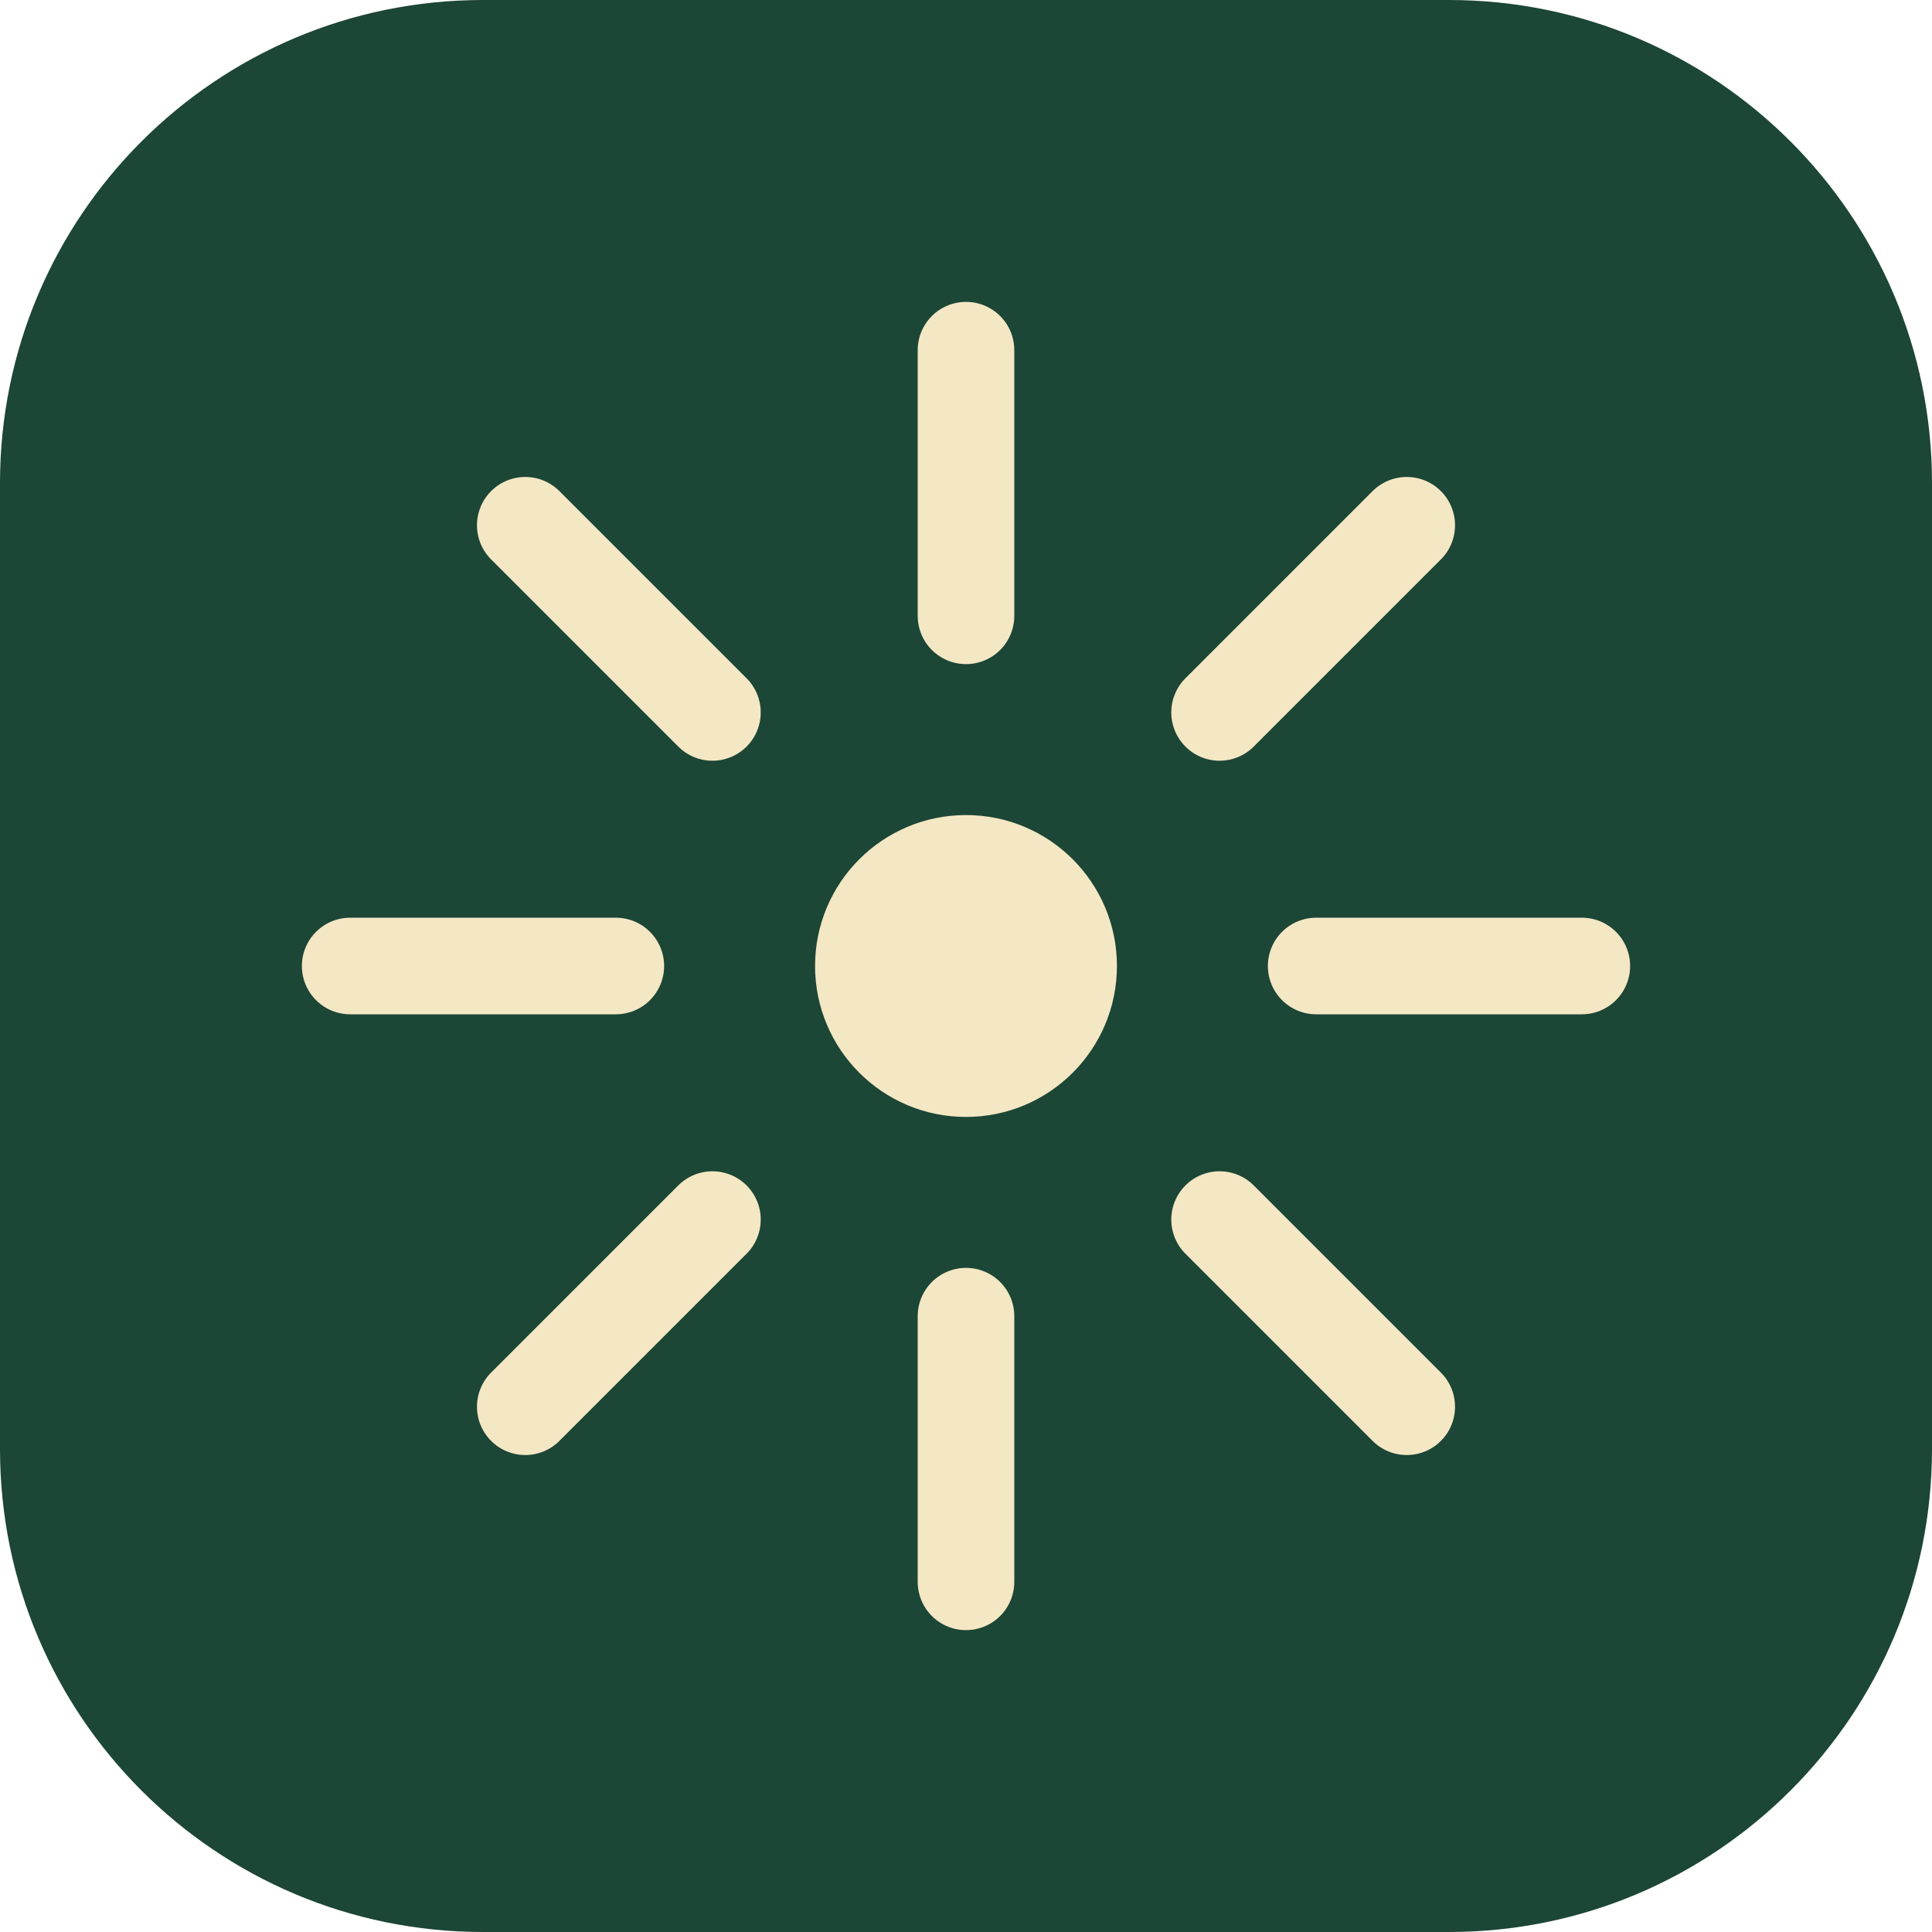
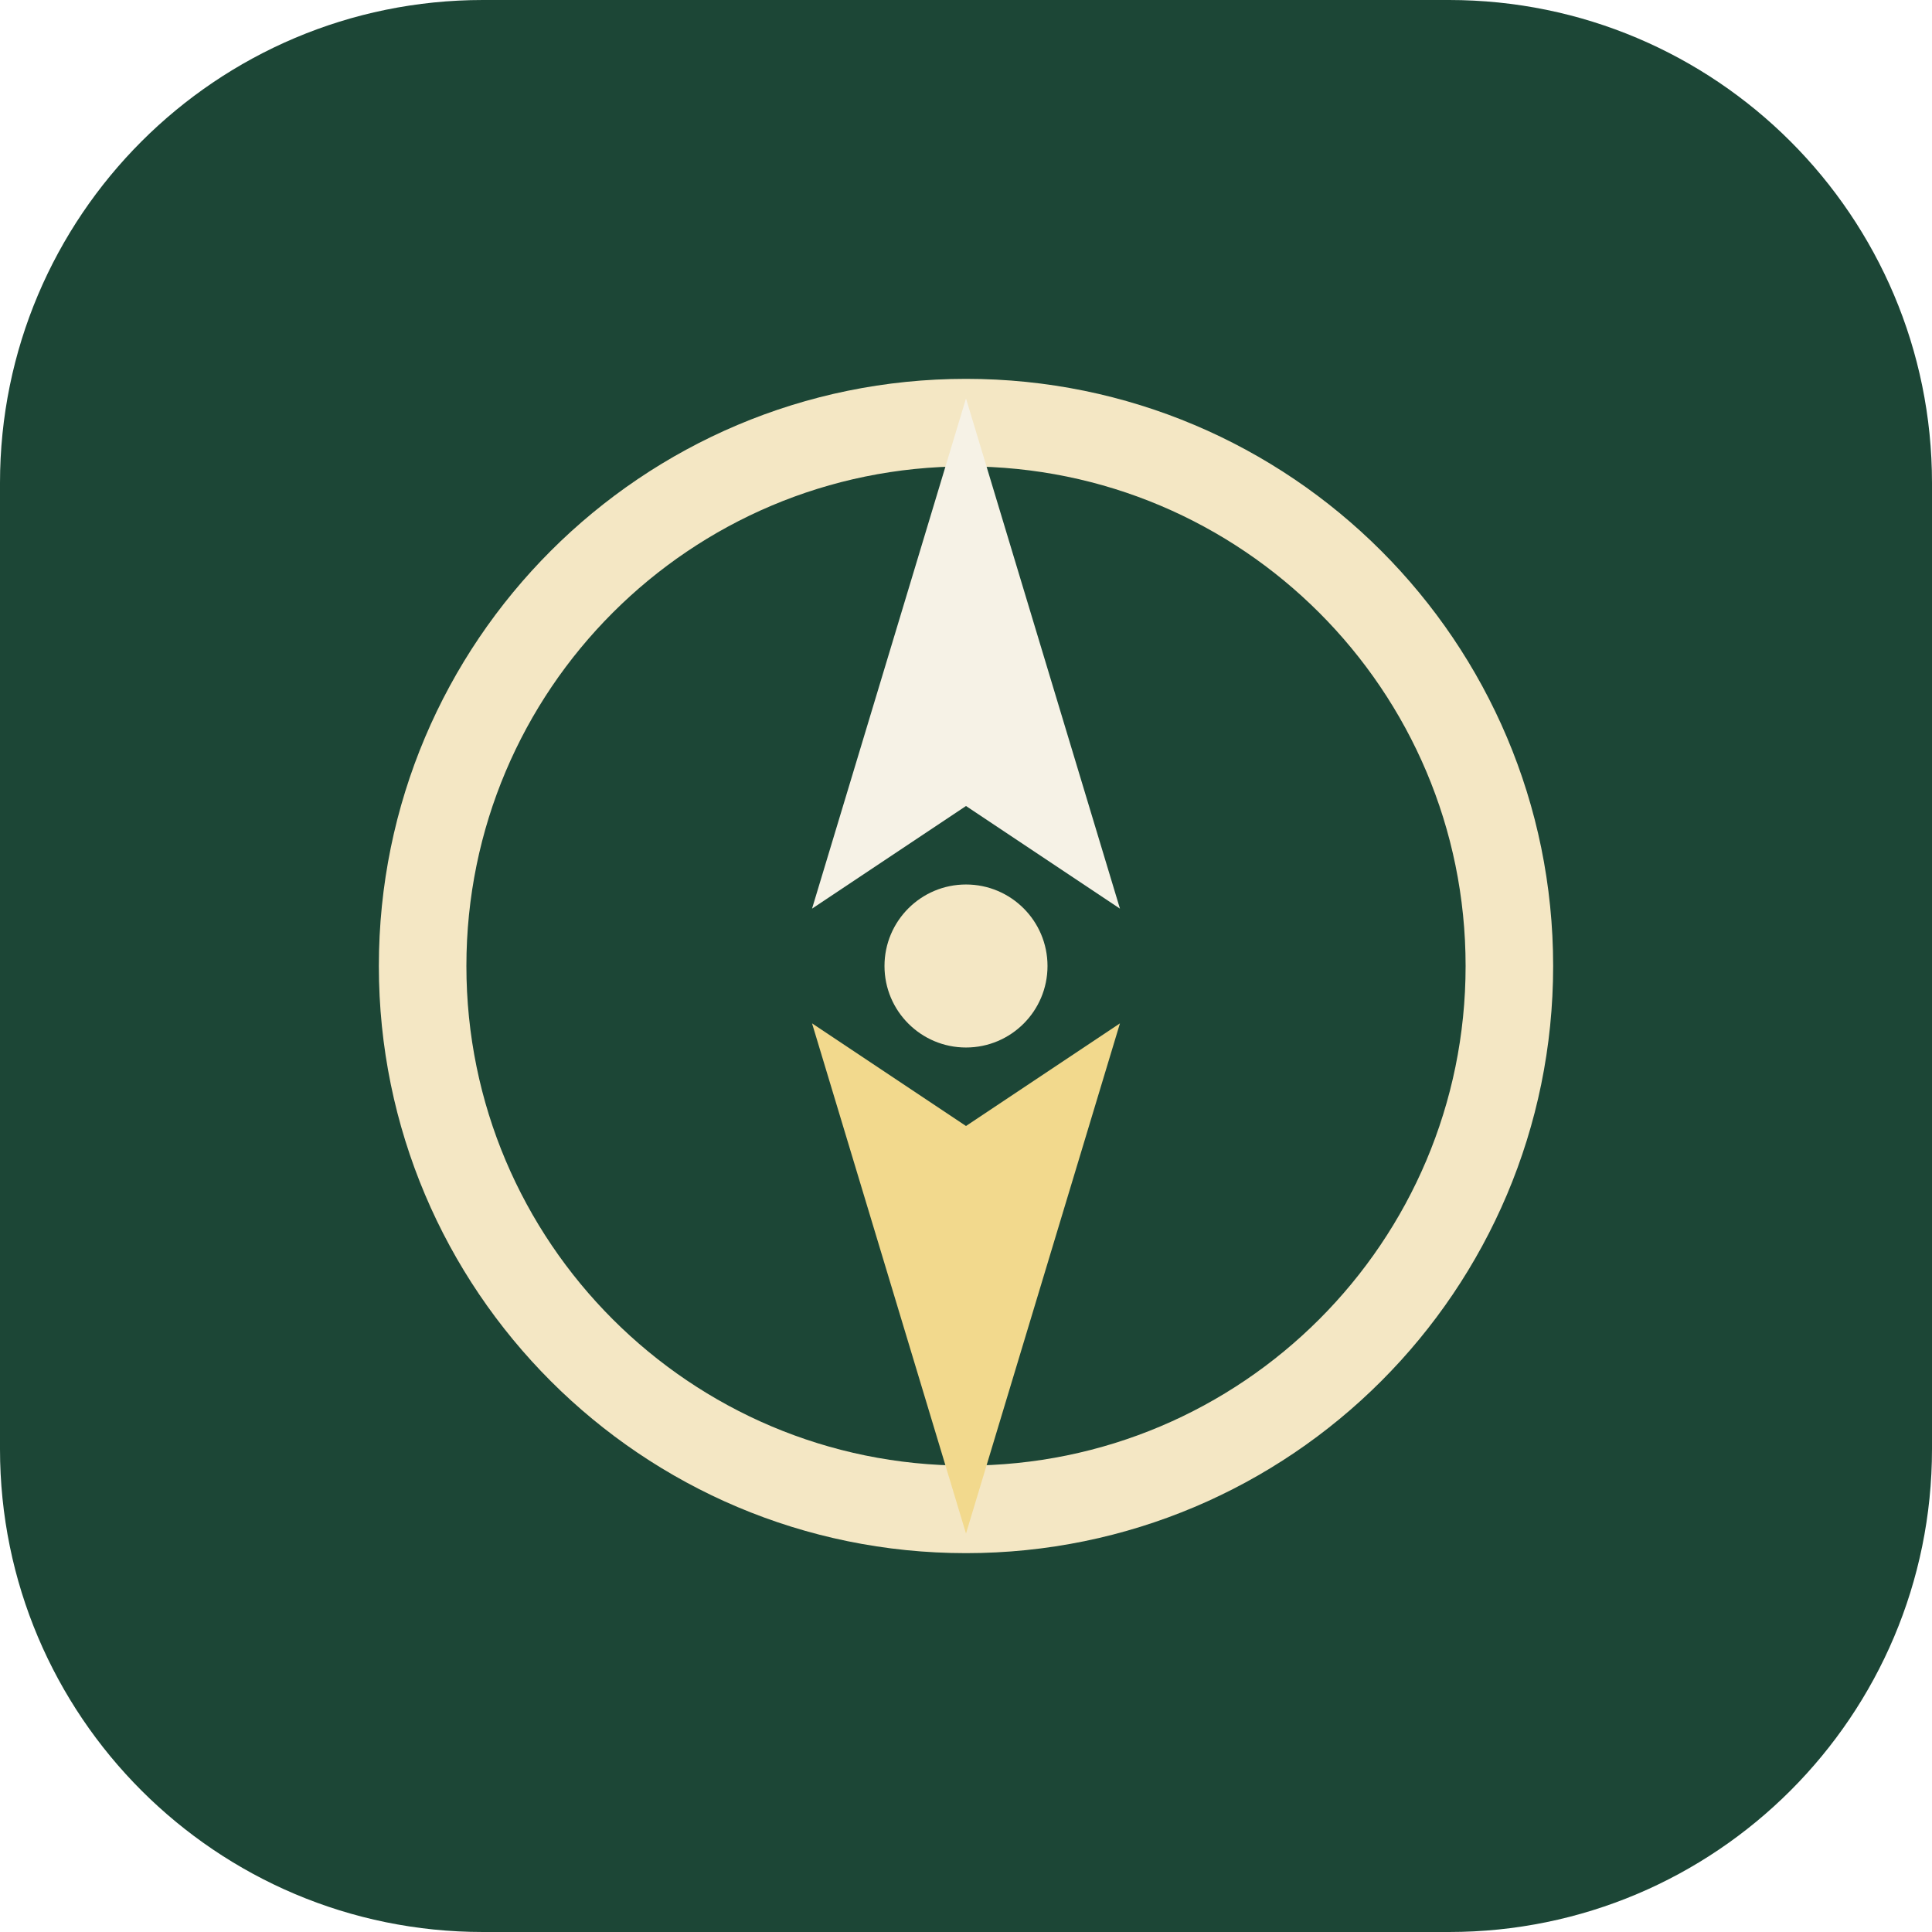
- <svg xmlns="http://www.w3.org/2000/svg" viewBox="0 0 32 32">
+ <svg xmlns="http://www.w3.org/2000/svg" viewBox="0 0 32 32" role="img" aria-label="Nimble Discover logo">
  <rect width="32" height="32" rx="8" fill="#1c4636" />
-   <g fill="none" stroke="#f4e7c4" stroke-width="1.6" stroke-linecap="round">
-     <path d="M16 5.8v4.4M16 21.8v4.4M5.8 16h4.4M21.8 16h4.4" />
-     <path d="M8.7 8.7l3.1 3.1M20.2 20.2l3.1 3.1M23.3 8.7l-3.1 3.1M11.8 20.2l-3.1 3.1" />
-   </g>
-   <circle cx="16" cy="16" r="2.5" fill="#f4e7c4" />
+   <circle cx="16" cy="16" r="9" fill="none" stroke="#f4e7c4" stroke-width="1.45" />
+   <path d="M16 6.6 18.55 15.05 16 13.35 13.45 15.05Z" fill="#f6f2e6" />
+   <path d="M16 25.4 13.45 16.95 16 18.65 18.55 16.95Z" fill="#f2d98d" />
+   <circle cx="16" cy="16" r="1.35" fill="#f4e7c4" />
</svg>
